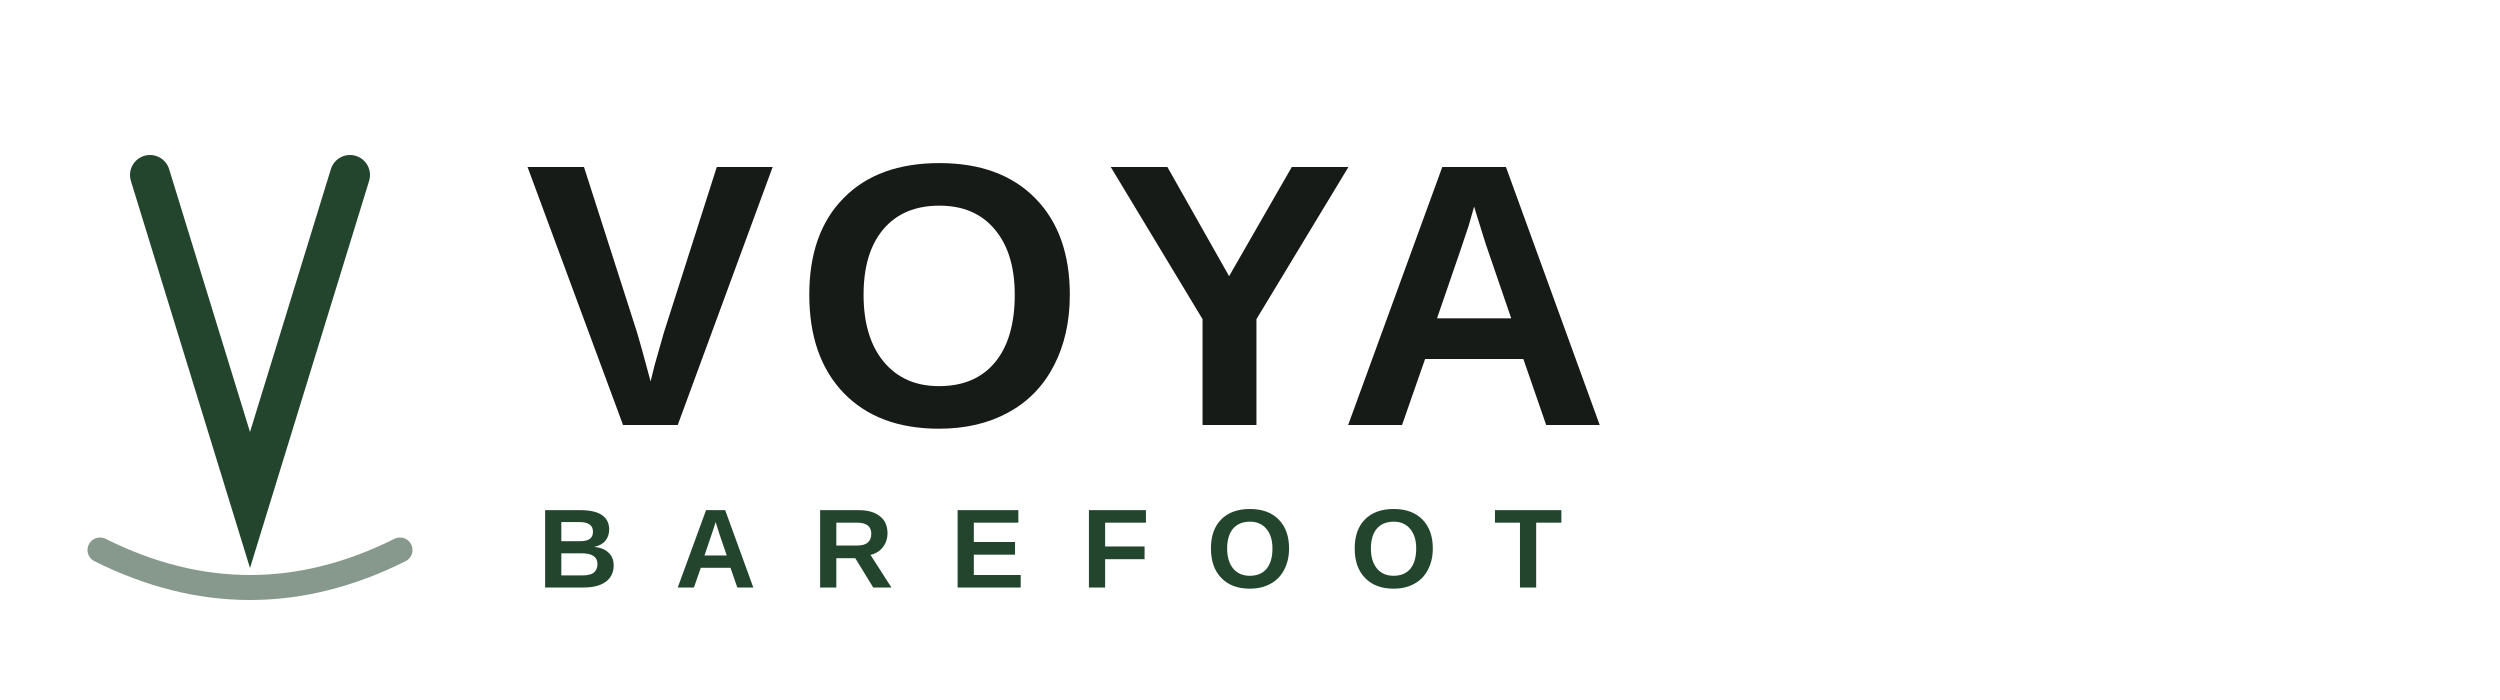
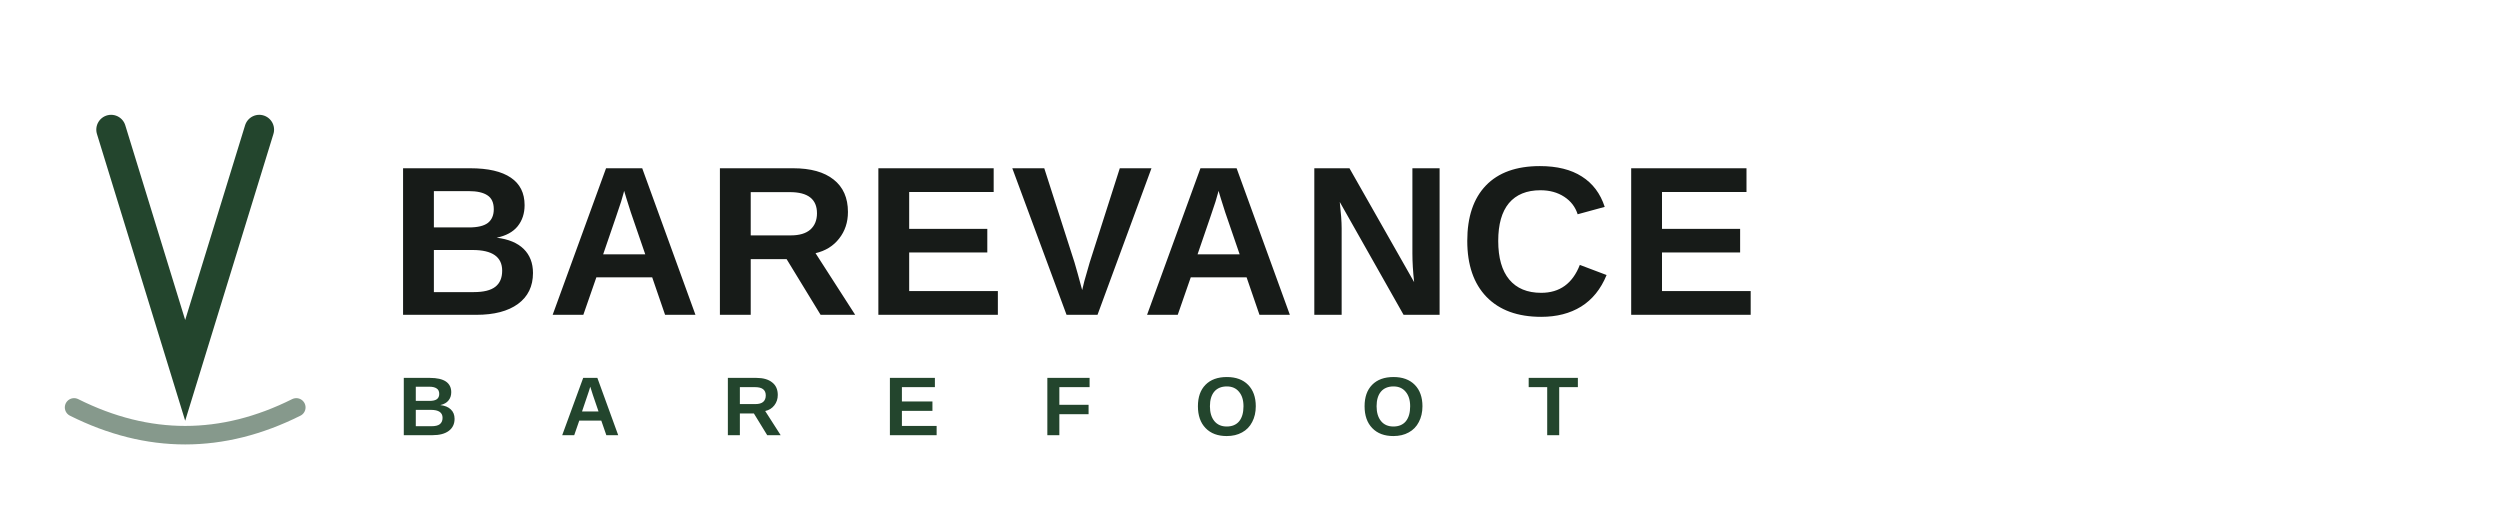
- <svg xmlns="http://www.w3.org/2000/svg" width="200" height="56" viewBox="0 0 200 56" role="img" aria-label="Voya Barefoot">
+ <svg xmlns="http://www.w3.org/2000/svg" width="270" height="56" viewBox="0 0 270 56" role="img" aria-label="Barevance Barefoot">
  <g fill="none" stroke="#23452D" stroke-width="3.2" stroke-linecap="round">
    <path d="M12 14 L20 40 L28 14" />
    <path d="M8 44 Q20 50 32 44" stroke-width="2" opacity="0.55" />
  </g>
-   <text x="42" y="34" font-family="Manrope, 'Helvetica Neue', Arial, sans-serif" font-size="30" font-weight="800" letter-spacing="1.5" fill="#171B18">VOYA</text>
-   <text x="43" y="47" font-family="Manrope, 'Helvetica Neue', Arial, sans-serif" font-size="9" font-weight="600" letter-spacing="4.5" fill="#23452D">BAREFOOT</text>
+   <text x="42" y="34" font-family="Manrope, 'Helvetica Neue', Arial, sans-serif" font-size="23" font-weight="800" letter-spacing="0.5" fill="#171B18">BAREVANCE</text>
+   <text x="43" y="47" font-family="Manrope, 'Helvetica Neue', Arial, sans-serif" font-size="9" font-weight="600" letter-spacing="11" fill="#23452D">BAREFOOT</text>
</svg>
